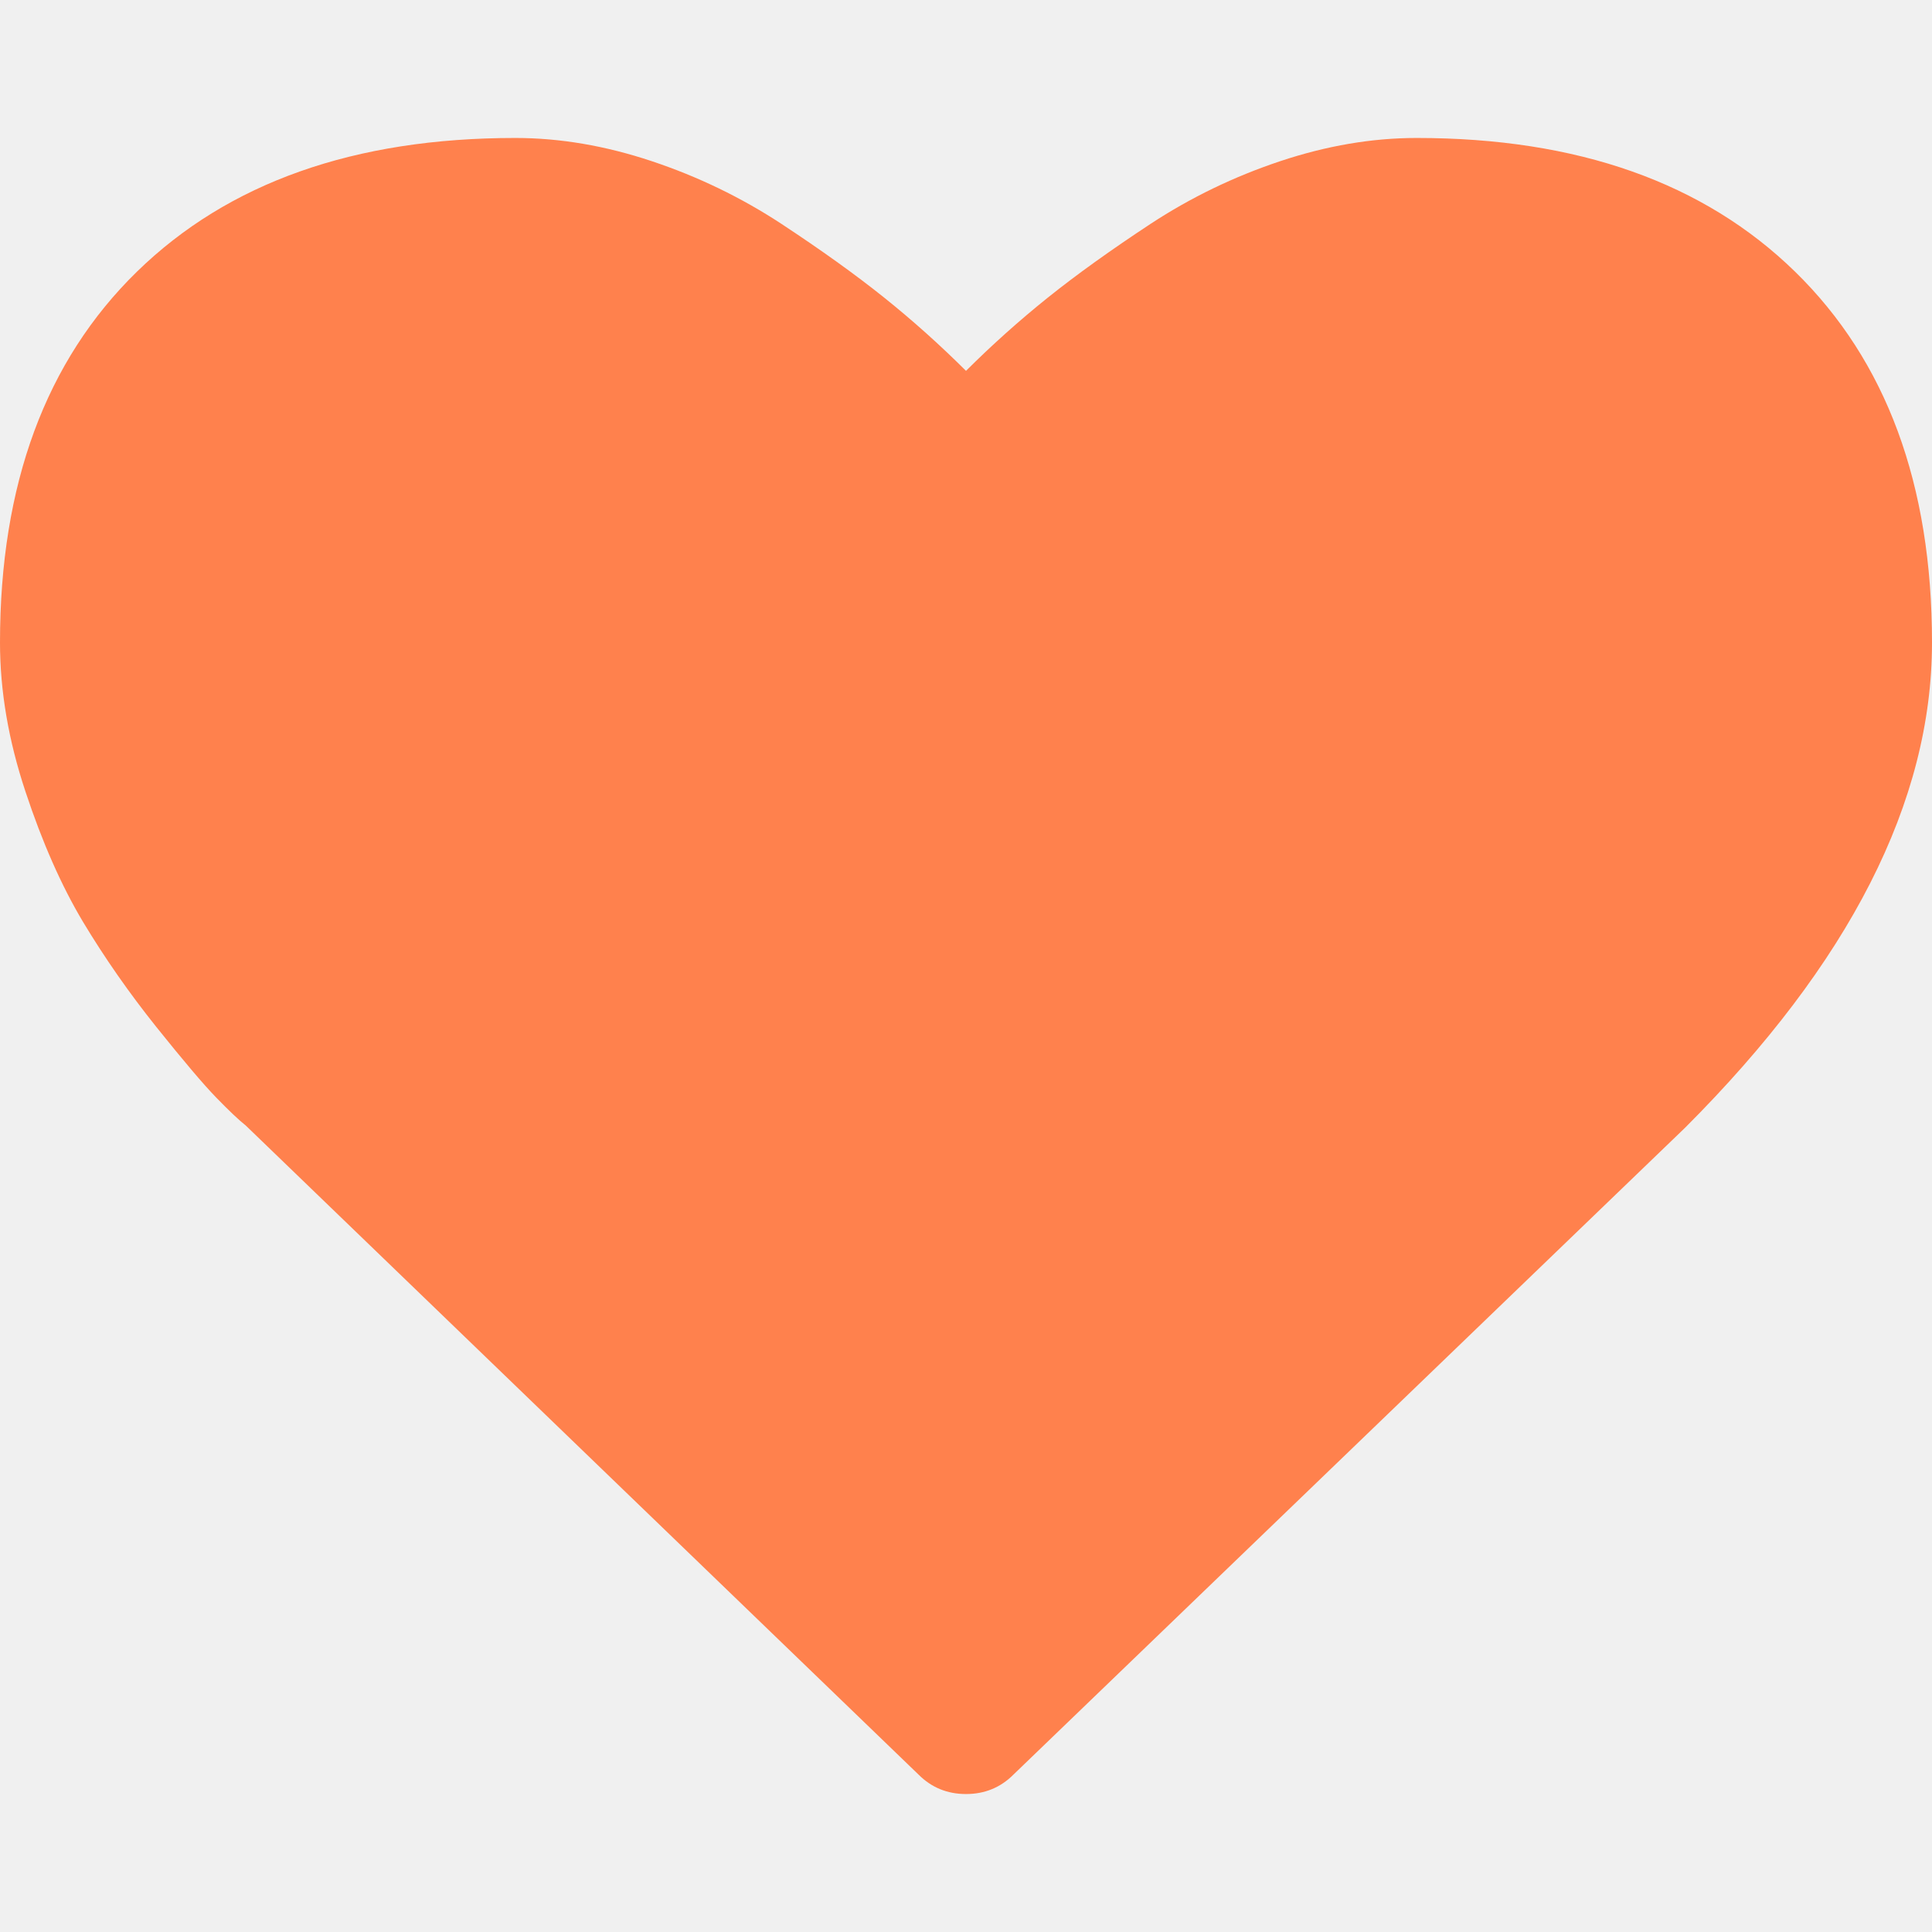
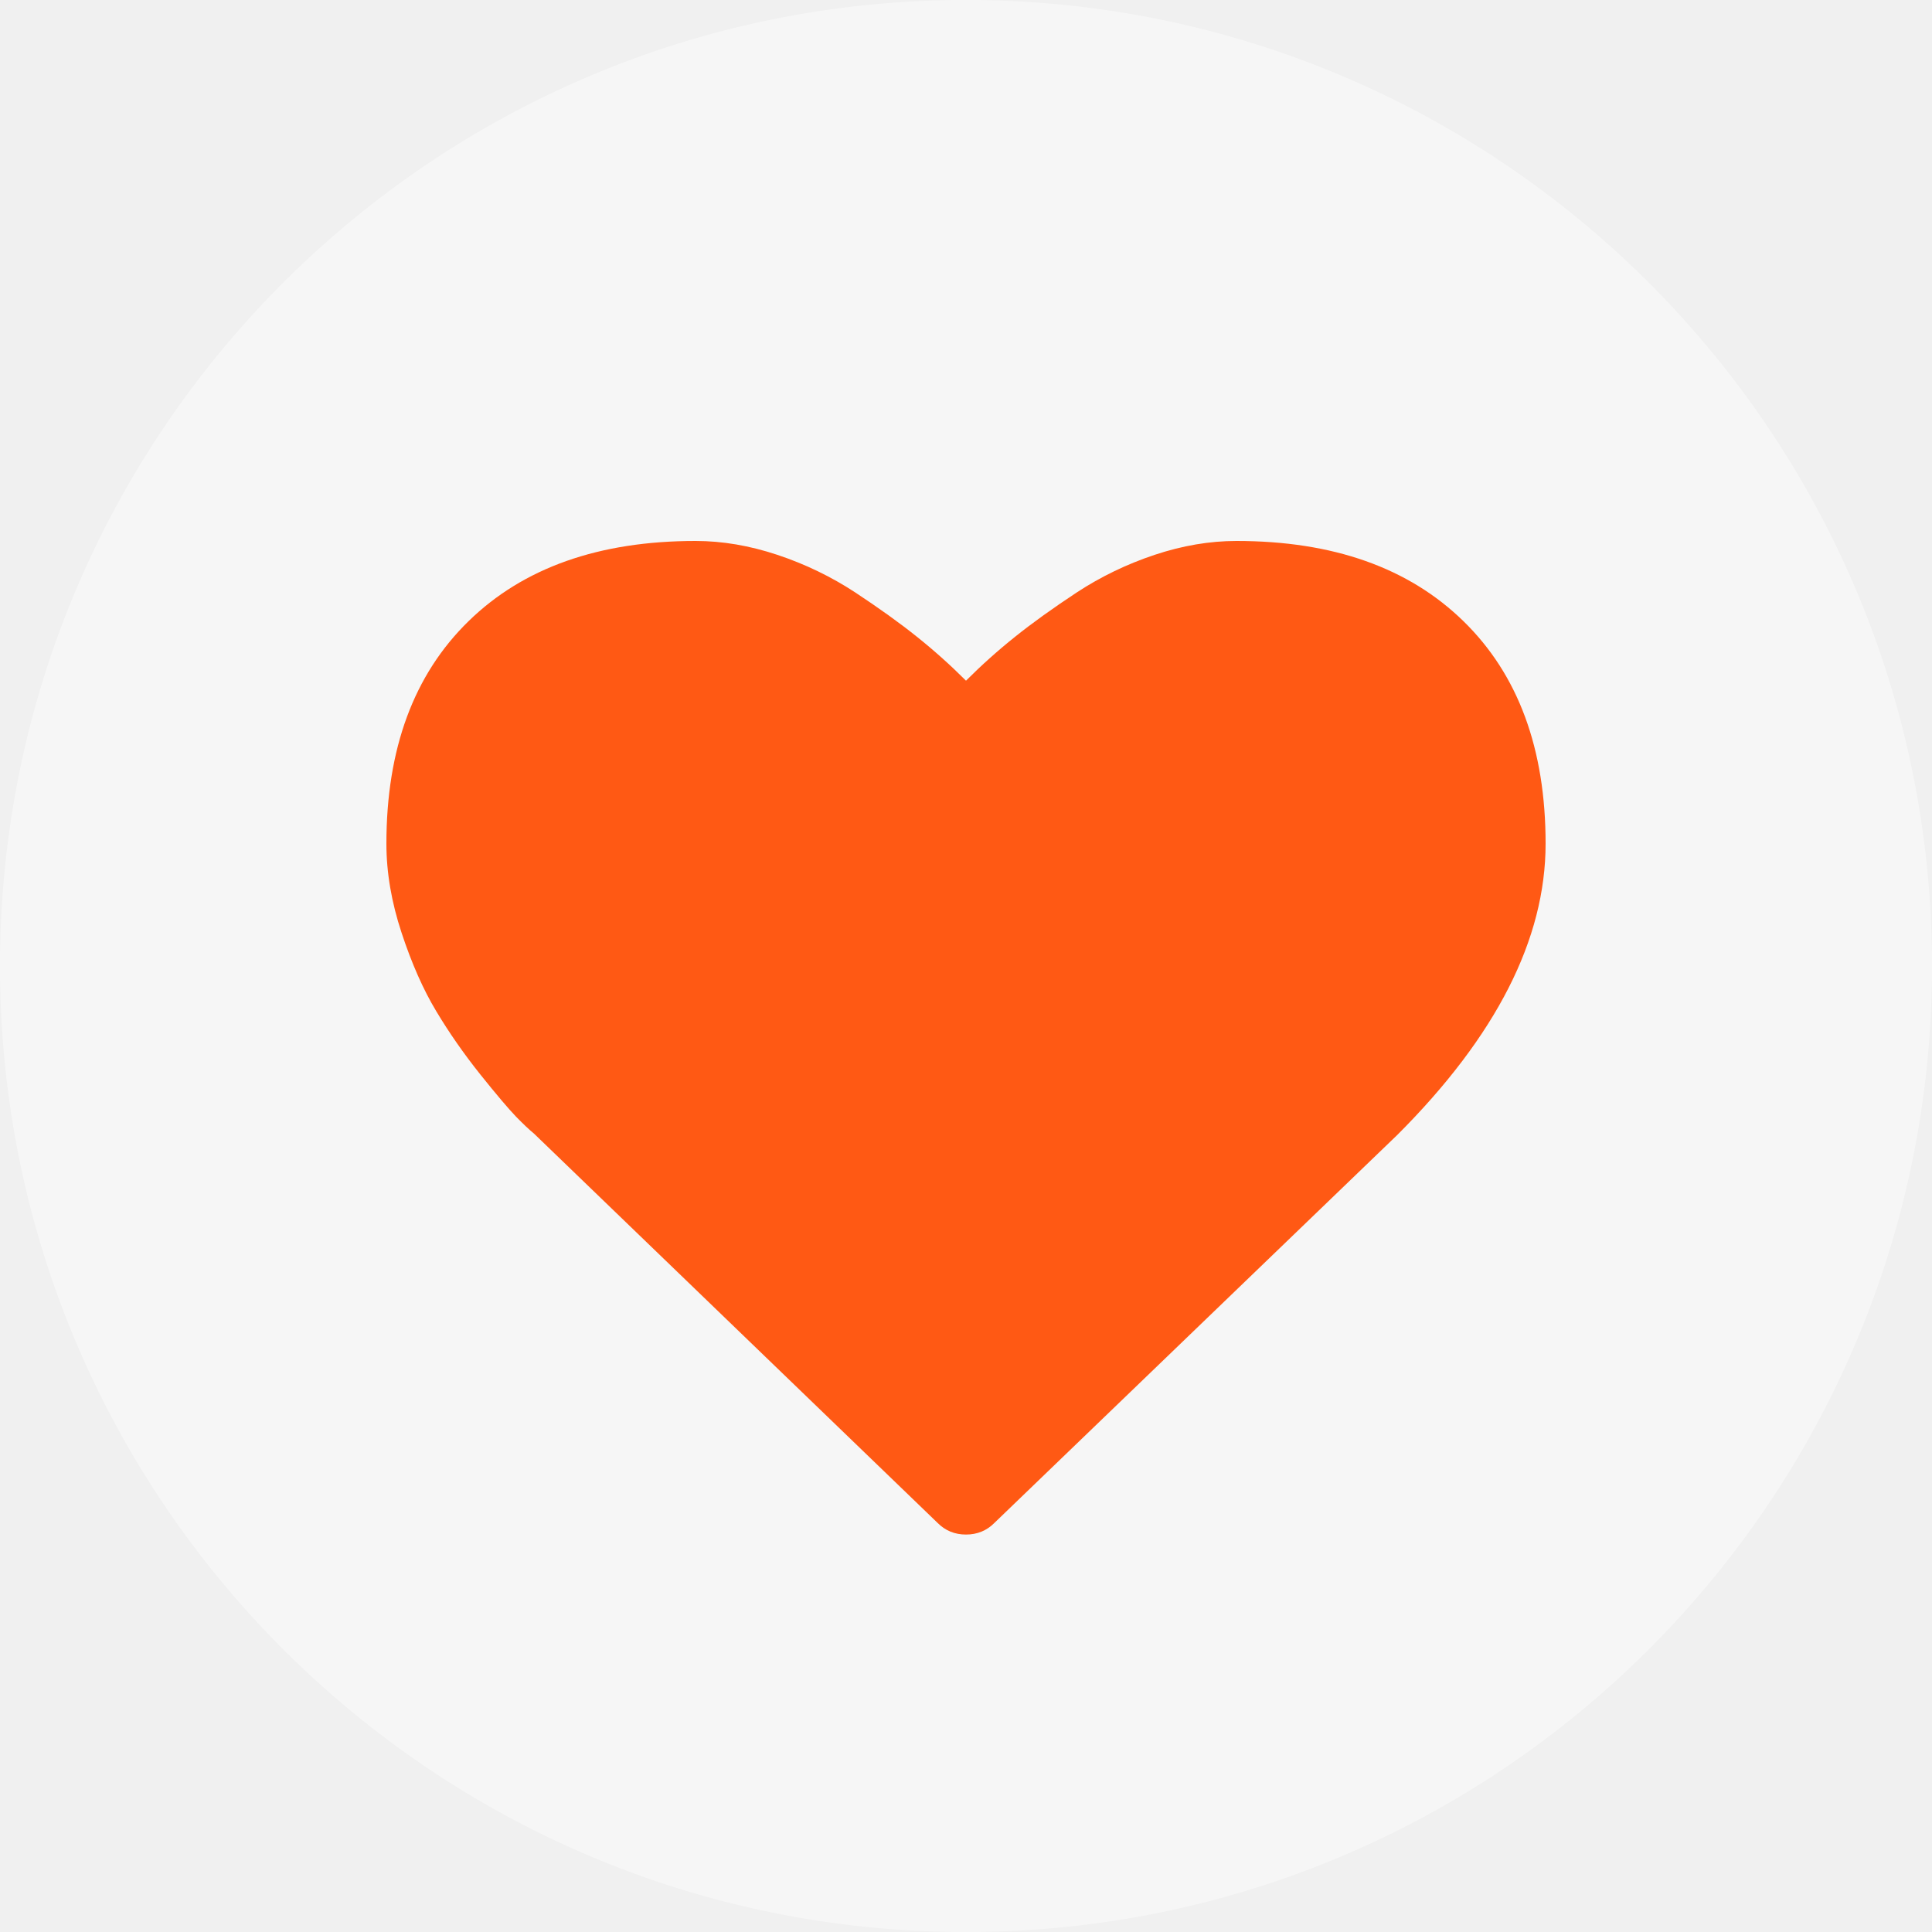
- <svg xmlns="http://www.w3.org/2000/svg" width="20" height="20" viewBox="0 0 22 22" fill="none">
-   <path d="M11 20.429C10.787 20.429 10.607 20.355 10.46 20.208L2.799 12.817C2.717 12.752 2.605 12.645 2.462 12.498C2.318 12.35 2.091 12.082 1.78 11.694C1.469 11.305 1.191 10.906 0.945 10.497C0.7 10.087 0.481 9.592 0.289 9.011C0.096 8.43 0 7.865 0 7.317C0 5.516 0.52 4.109 1.559 3.094C2.599 2.079 4.035 1.571 5.868 1.571C6.376 1.571 6.893 1.659 7.421 1.835C7.949 2.011 8.44 2.249 8.895 2.547C9.349 2.846 9.74 3.126 10.067 3.388C10.394 3.65 10.705 3.929 11 4.223C11.295 3.929 11.606 3.65 11.933 3.388C12.26 3.126 12.651 2.846 13.105 2.547C13.56 2.249 14.051 2.011 14.579 1.835C15.107 1.659 15.624 1.571 16.132 1.571C17.965 1.571 19.401 2.079 20.441 3.094C21.48 4.109 22 5.516 22 7.317C22 9.126 21.063 10.967 19.189 12.841L11.54 20.208C11.393 20.355 11.213 20.429 11 20.429Z" fill="#FF814D" />
+ <svg xmlns="http://www.w3.org/2000/svg" width="25" height="25" viewBox="0 0 25 25" fill="none">
+   <circle cx="12.5" cy="12.5" r="12.5" fill="white" fill-opacity="0.43" />
+   <path d="M12.5 19.857C12.355 19.857 12.232 19.807 12.132 19.706L6.908 14.667C6.853 14.623 6.776 14.55 6.678 14.45C6.581 14.349 6.426 14.167 6.214 13.902C6.002 13.636 5.812 13.364 5.645 13.085C5.477 12.806 5.328 12.469 5.197 12.072C5.066 11.676 5 11.291 5 10.917C5 9.69 5.354 8.73 6.063 8.038C6.772 7.346 7.751 7 9.001 7C9.347 7 9.7 7.06 10.06 7.18C10.42 7.3 10.755 7.462 11.065 7.665C11.374 7.869 11.641 8.06 11.864 8.239C12.087 8.417 12.299 8.607 12.5 8.808C12.701 8.607 12.913 8.417 13.136 8.239C13.359 8.06 13.626 7.869 13.935 7.665C14.245 7.462 14.58 7.3 14.94 7.18C15.3 7.06 15.653 7 15.999 7C17.249 7 18.228 7.346 18.937 8.038C19.646 8.73 20 9.69 20 10.917C20 12.151 19.361 13.406 18.083 14.684L12.868 19.706C12.768 19.807 12.645 19.857 12.5 19.857Z" fill="#FF5914" />
</svg>
